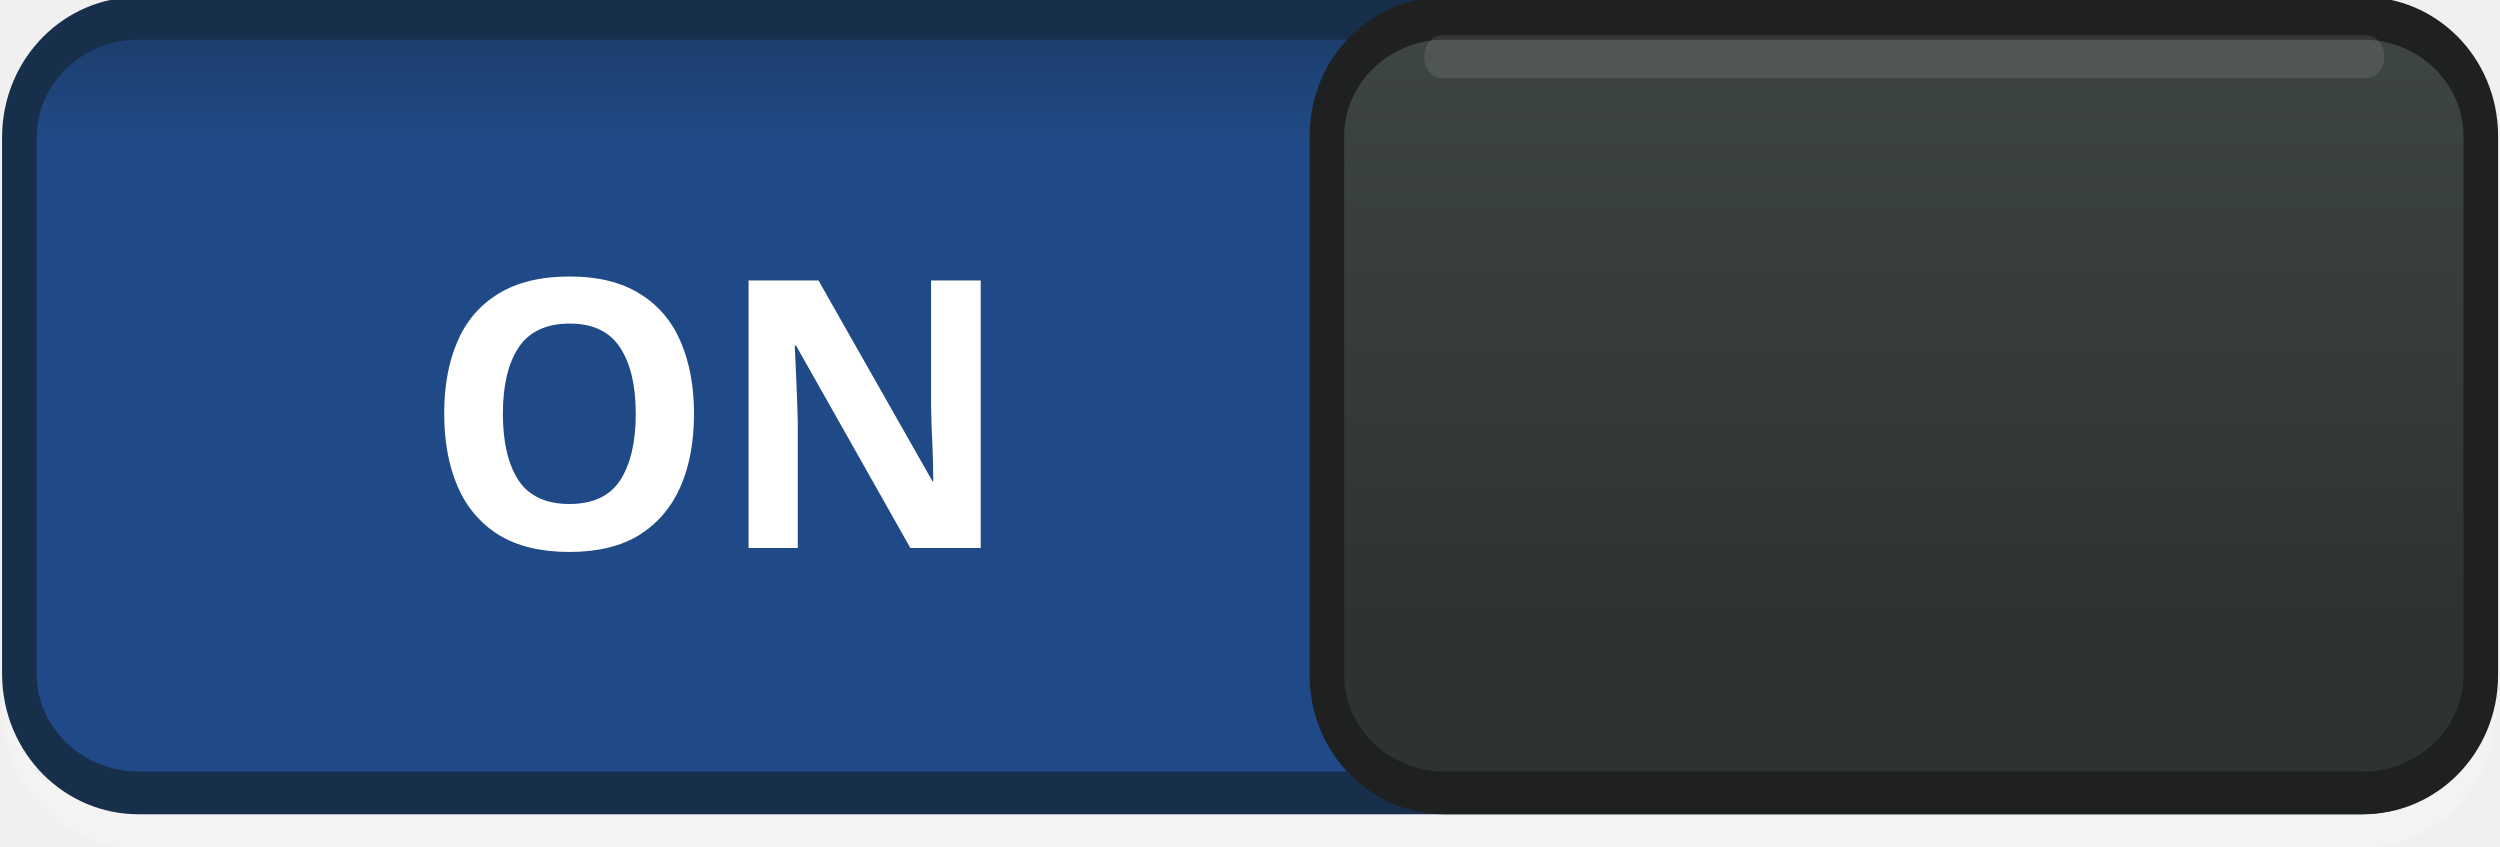
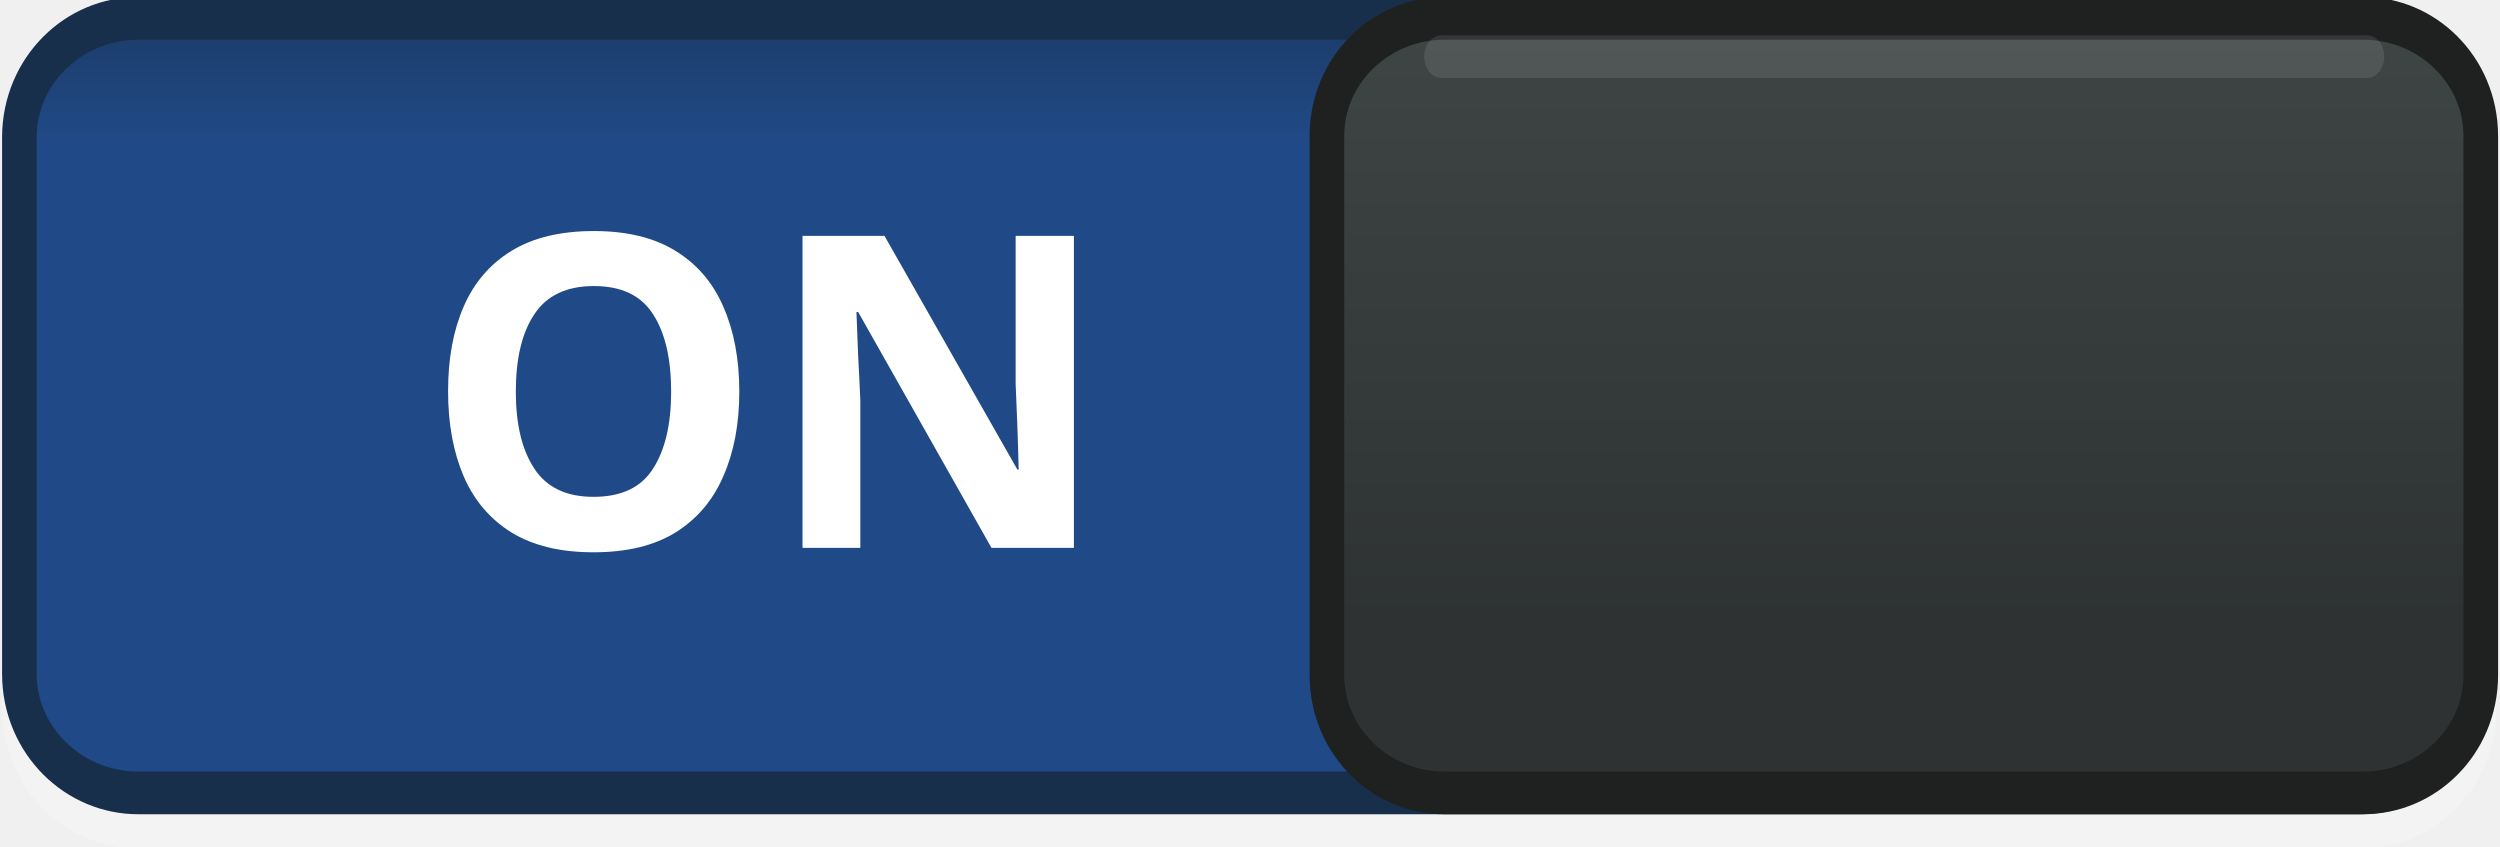
<svg xmlns="http://www.w3.org/2000/svg" xmlns:xlink="http://www.w3.org/1999/xlink" width="65" height="22" id="svg2857" version="1.1">
  <defs id="defs2859">
    <linearGradient xlink:href="#linearGradient77461" id="linearGradient77551" gradientUnits="userSpaceOnUse" gradientTransform="matrix(1.306667,0,0,1,-841.6467,-483)" x1="1164.764" y1="962.937" x2="1164.764" y2="970.514" />
    <linearGradient id="linearGradient77461">
      <stop id="stop77463" offset="0" style="stop-color:#182f4c;stop-opacity:1" />
      <stop id="stop77465" offset="1" style="stop-color:#204a87;stop-opacity:1" />
    </linearGradient>
    <linearGradient xlink:href="#linearGradient76469-7-7-4" id="linearGradient38024" gradientUnits="userSpaceOnUse" gradientTransform="matrix(1.021546,0,0,1.032258,717.2287,428.6847)" x1="6" y1="102.955" x2="6" y2="84.505" />
    <linearGradient id="linearGradient76469-7-7-4">
      <stop style="stop-color:#2e3232;stop-opacity:1" offset="0" id="stop76471-7-1-5" />
      <stop style="stop-color:#3e4545;stop-opacity:1" offset="1" id="stop76473-9-0-0" />
    </linearGradient>
  </defs>
  <g id="layer1" transform="translate(-444.6429,-781.3622)">
    <g transform="matrix(0.6526046,0,0,0.8055442,99.59264,-636.3217)" id="g37994">
      <g id="g37996" transform="translate(-115,1277)">
        <rect style="color:#000000;fill:none;stroke:#ffffff;stroke-width:1.379;stroke-linecap:round;stroke-linejoin:miter;stroke-miterlimit:4;stroke-opacity:1;stroke-dasharray:none;stroke-dashoffset:0;marker:none;visibility:visible;display:inline;overflow:visible;enable-background:accumulate;opacity:0.196" id="rect13475" width="98" height="25" x="644.5" y="484.611" rx="4.743" ry="3.842" />
        <rect ry="3.842" rx="4.743" y="483.5" x="644.5" height="25" width="98" id="rect38000" style="color:#000000;fill:url(#linearGradient77551);fill-opacity:1;fill-rule:nonzero;stroke:#182f4c;stroke-width:1.379;stroke-linecap:round;stroke-linejoin:miter;stroke-miterlimit:4;stroke-opacity:1;stroke-dasharray:none;stroke-dashoffset:0;marker:none;visibility:visible;display:inline;overflow:visible;enable-background:accumulate" />
      </g>
      <g transform="translate(2.0625,-2)" id="g38002">
        <g transform="translate(-115,1247)" style="display:inline" id="g38004">
          <rect ry="3.797" rx="4.687" y="515.5" x="694.53" height="25" width="45.97" id="rect38006" style="color:#000000;fill:url(#linearGradient38024);fill-opacity:1;fill-rule:nonzero;stroke:#1f2020;stroke-width:1.379;stroke-linecap:butt;stroke-linejoin:miter;stroke-miterlimit:4;stroke-opacity:1;stroke-dasharray:none;stroke-dashoffset:0;marker:none;visibility:visible;display:inline;overflow:visible;enable-background:accumulate" />
          <path style="opacity:0.1;color:#000000;fill:none;stroke:#ffffff;stroke-width:1.379px;stroke-linecap:round;stroke-linejoin:miter;stroke-miterlimit:4;stroke-opacity:1;stroke-dasharray:none;stroke-dashoffset:0;marker:none;visibility:visible;display:inline;overflow:visible;enable-background:accumulate" d="m 699.097,516.736 36.869,0" id="path38016" />
        </g>
      </g>
      <text transform="scale(1.100095,0.9090127)" id="text38018" y="1955.521" x="495.942" style="font-size:13.3px;font-style:normal;font-variant:normal;font-weight:bold;font-stretch:normal;line-height:125%;letter-spacing:0px;word-spacing:0px;fill:#ffffff;fill-opacity:1;stroke:none;font-family:Cantarell;-inkscape-font-specification:Cantarell Bold" xml:space="preserve">
-         <tspan y="1955.521" x="495.942" id="tspan38020">ON</tspan>
+         <tspan y="1955.521" x="495.942" id="tspan38020" style="font-size:15.516px;-inkscape-font-specification:'Fira Sans Bold';font-family:'Fira Sans';font-weight:bold;font-style:normal;font-stretch:normal;font-variant:normal">ON</tspan>
      </text>
    </g>
  </g>
</svg>
